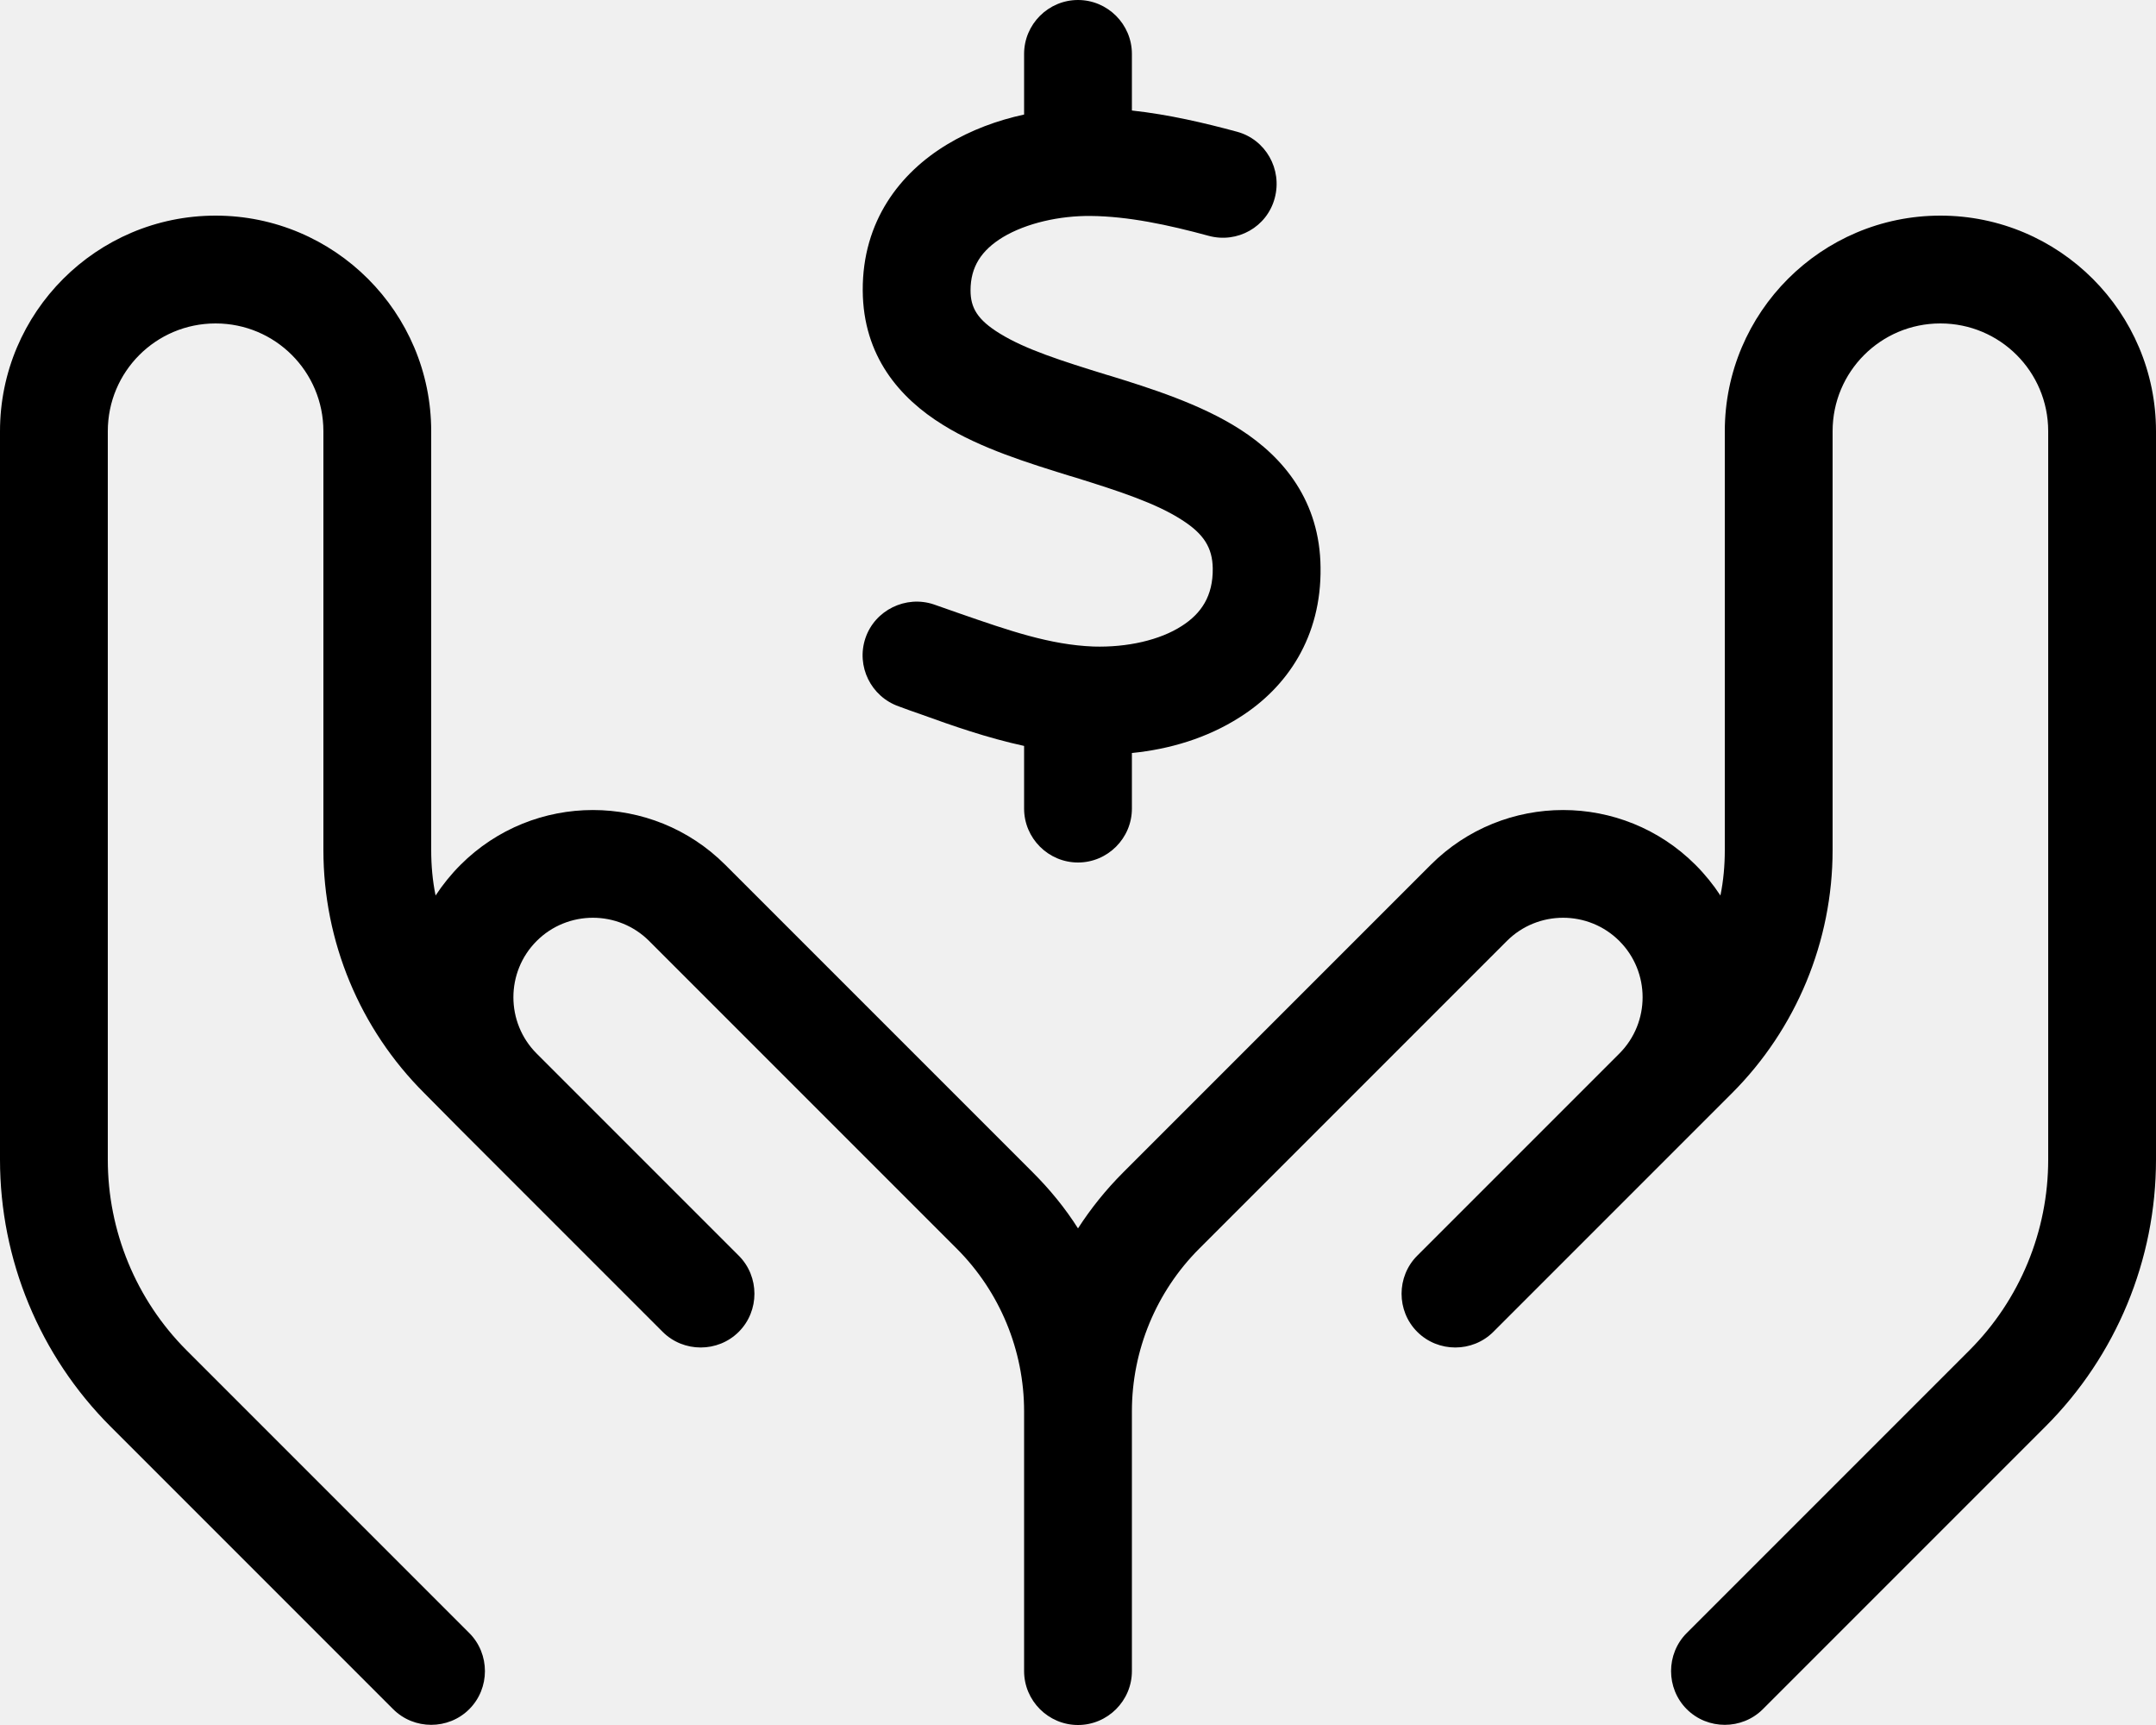
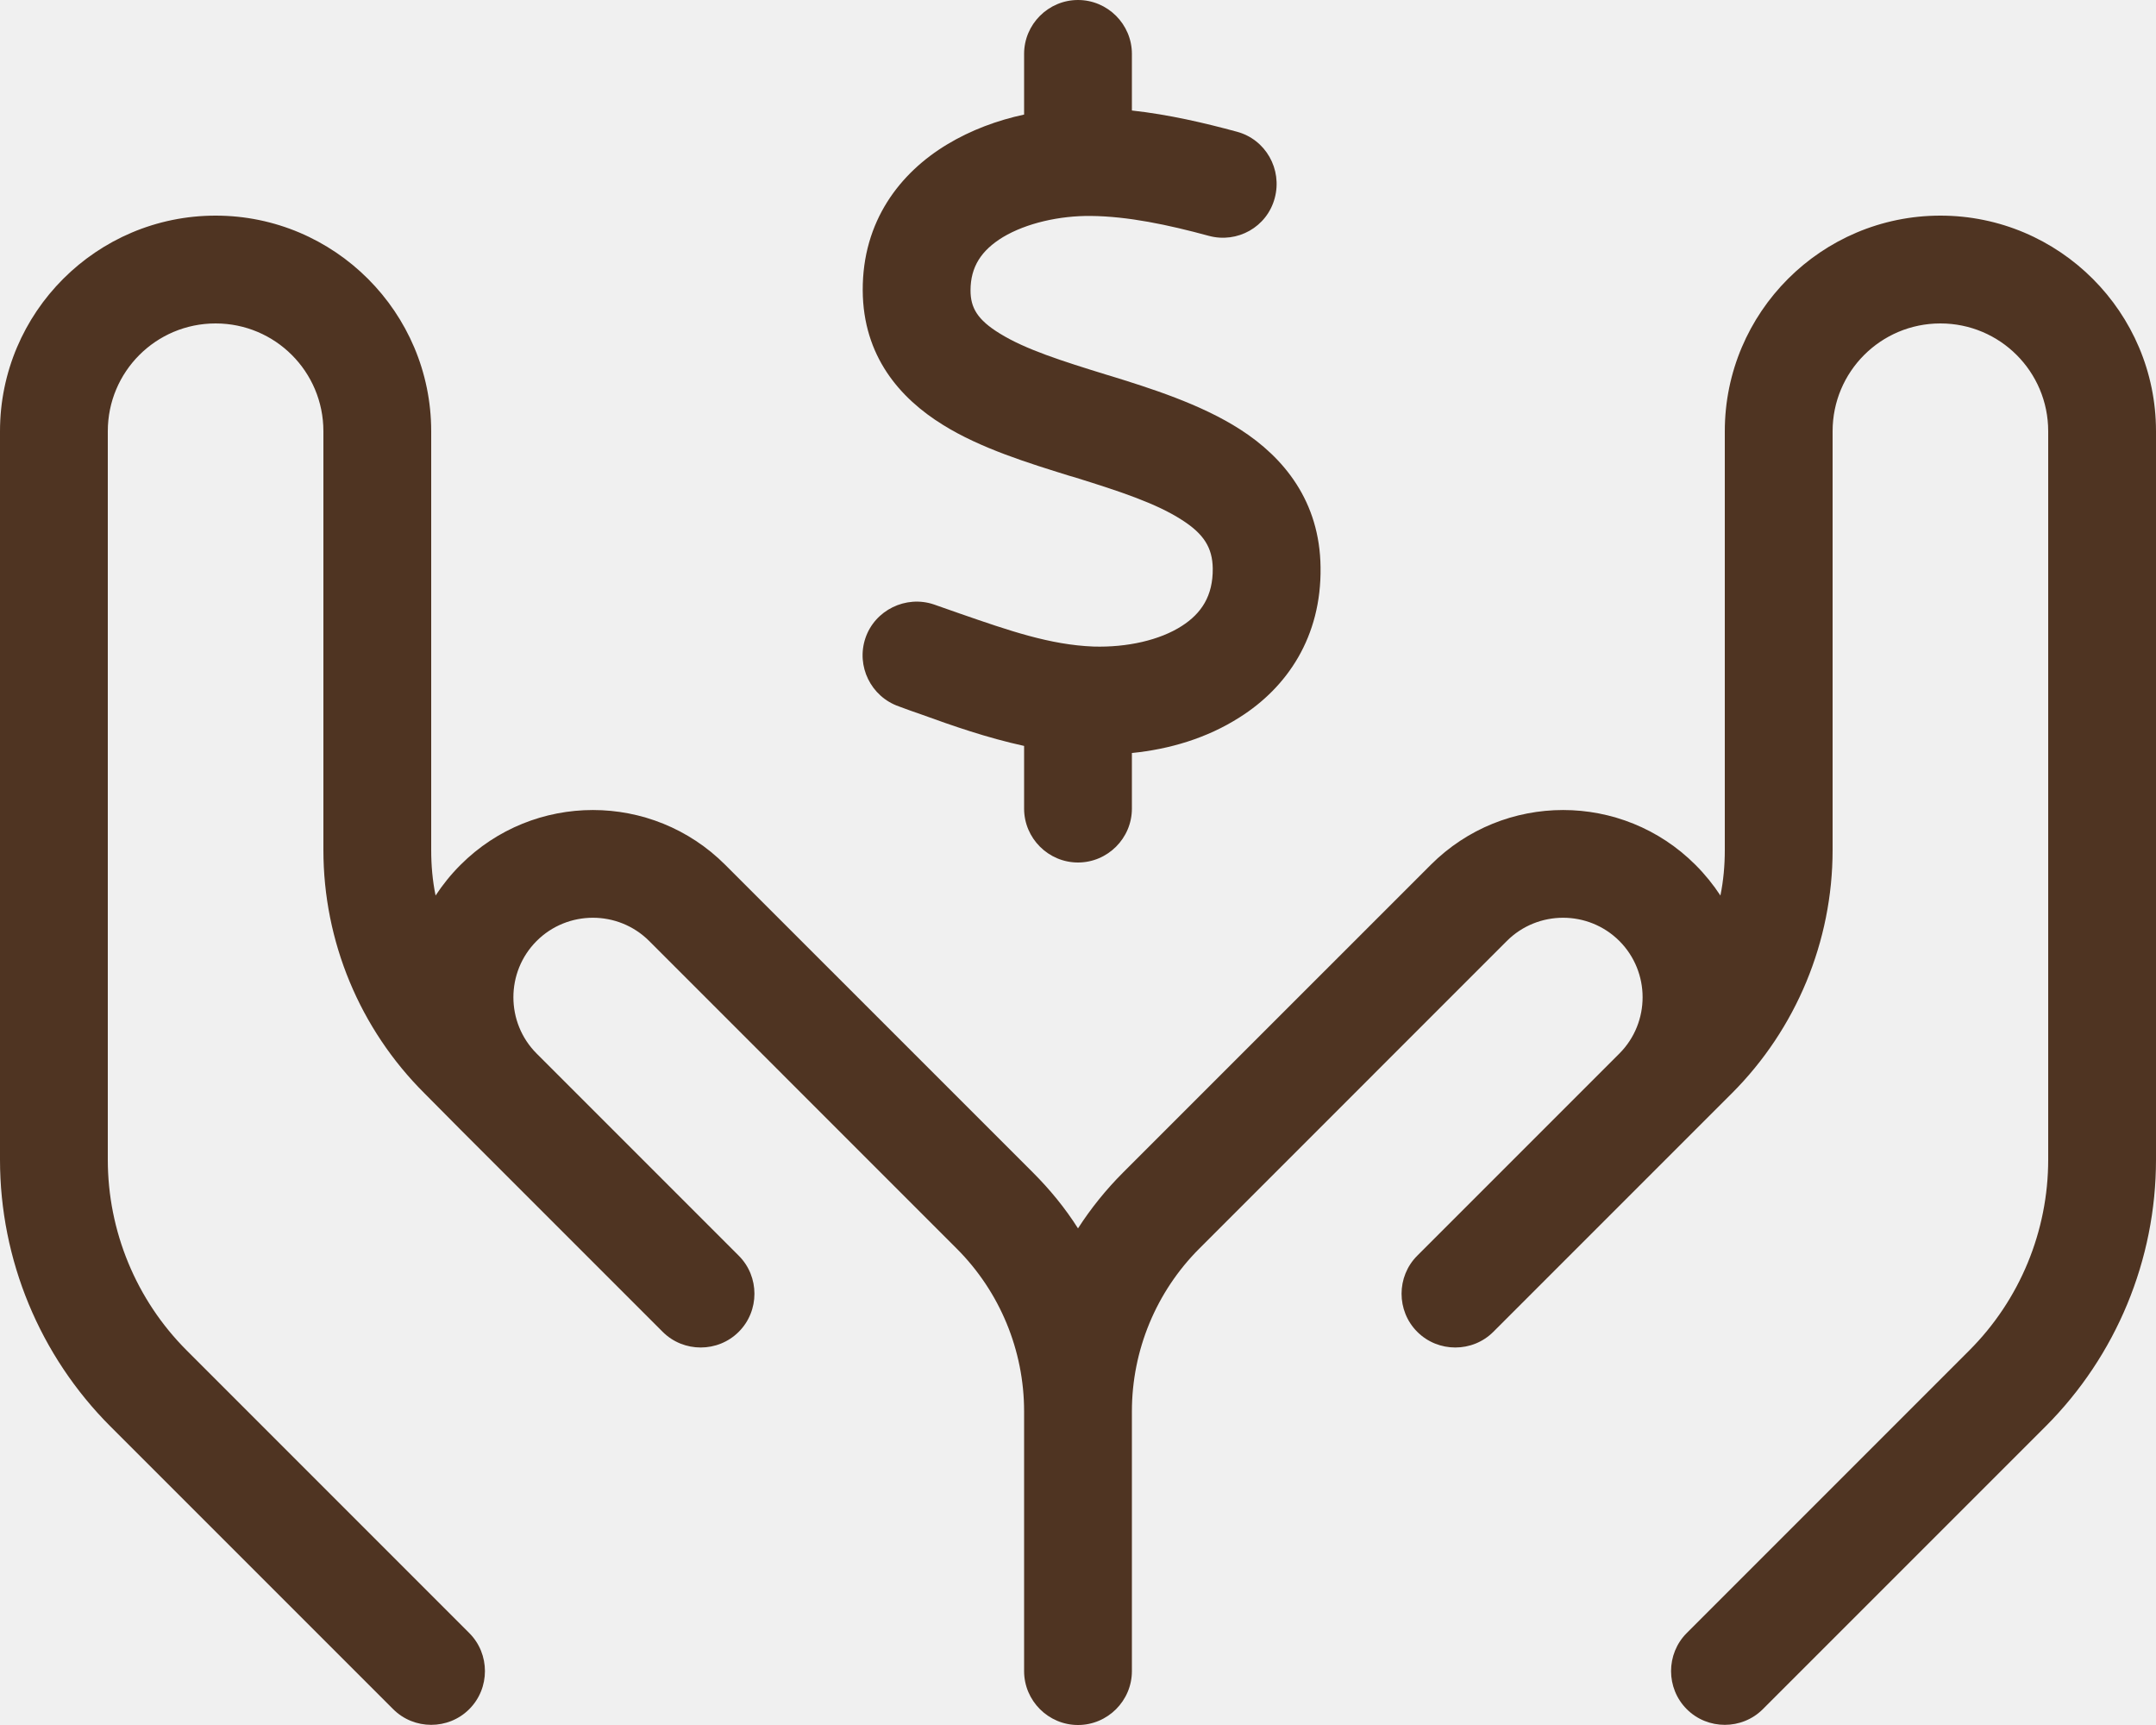
- <svg xmlns="http://www.w3.org/2000/svg" viewBox="0 0 640 512">
-   <path d="M320 0c8.8 0 16 7.2 16 16V32.8c11 1.2 21.6 3.7 31.2 6.3c8.5 2.3 13.5 11.1 11.2 19.7s-11.1 13.5-19.6 11.2c-12.1-3.3-24-5.8-35-5.9c-9.2-.1-19.1 2.1-26.1 6.3c-6.4 3.9-9.6 8.8-9.6 15.8c0 5.1 2 8.7 8.7 12.8c7.6 4.7 18.3 8.1 31.9 12.3l.4 .1c12.3 3.8 27.3 8.5 39.1 16.1c12.9 8.3 23.6 21.3 23.8 40.9c.3 20.6-9.9 35.6-24 44.5c-9.7 6.2-20.9 9.5-32 10.6V240c0 8.8-7.2 16-16 16s-16-7.2-16-16l0-18.6c-11-2.4-21.3-6-30.4-9.3c-2.3-.8-4.6-1.6-6.7-2.4c-8.4-2.9-12.8-12-10-20.3s12-12.8 20.3-10c2.6 .9 5.2 1.8 7.7 2.7l0 0 0 0 0 0c14.7 5.1 26.8 9.3 39.7 9.8c10 .3 19.7-1.9 26.2-6.1c5.8-3.7 9.3-8.9 9.2-17.1c-.1-6.1-2.6-10.2-9.2-14.4c-7.6-4.9-18.2-8.4-31.7-12.6l-1.7-.5c-11.9-3.7-26.3-8.1-37.5-15.1c-12.8-7.9-23.7-20.4-23.8-39.9c-.1-20.6 11.1-34.9 25-43.3c7.1-4.3 15-7.2 22.9-8.9V16c0-8.8 7.2-16 16-16zM64 64c35.3 0 64 28.7 64 64V252.3c0 4.6 .4 9.1 1.3 13.5c2.1-3.2 4.6-6.3 7.4-9.1c21.7-21.7 56.9-21.7 78.6 0L306.6 348c5.1 5.1 9.6 10.6 13.4 16.6c3.8-5.9 8.3-11.5 13.4-16.6l91.3-91.3c21.7-21.7 56.9-21.7 78.6 0c2.8 2.8 5.3 5.9 7.4 9.1c.9-4.4 1.3-8.9 1.3-13.5V128c0-35.3 28.7-64 64-64s64 28.7 64 64V344.2c0 29.7-11.8 58.2-32.8 79.2l-83.9 83.9c-6.2 6.2-16.4 6.2-22.6 0s-6.2-16.4 0-22.6l83.9-83.9c15-15 23.4-35.4 23.4-56.6V128c0-17.7-14.3-32-32-32s-32 14.3-32 32V252.3c0 27.1-10.8 53.1-29.9 72.2l-10.8 10.8-44 44-16 16c-6.2 6.2-16.4 6.2-22.6 0s-6.2-16.4 0-22.6l16-16 0 0 44-44 0 0c9.2-9.2 9.2-24.2 0-33.4s-24.2-9.2-33.4 0L356 370.6c-12.8 12.8-20 30.2-20 48.3V496c0 8.8-7.2 16-16 16s-16-7.2-16-16V418.9c0-18.1-7.2-35.5-20-48.3l-91.3-91.3c-9.2-9.2-24.2-9.2-33.4 0s-9.2 24.2 0 33.4l44 44 16 16c6.2 6.2 6.2 16.4 0 22.6s-16.4 6.2-22.6 0l-16-16 0 0-44-44 0 0-10.7-10.8C106.8 305.4 96 279.4 96 252.3V128c0-17.7-14.3-32-32-32s-32 14.3-32 32V344.2c0 21.2 8.4 41.6 23.4 56.6l83.9 83.9c6.2 6.2 6.2 16.4 0 22.6s-16.4 6.2-22.6 0L32.8 423.4C11.8 402.4 0 373.9 0 344.2V128C0 92.7 28.7 64 64 64z" />
+ <svg xmlns="http://www.w3.org/2000/svg" width="60" height="48" viewBox="0 0 60 48" fill="none">
+   <g clip-path="url(#clip0_696_5878)">
+     <path d="M30 0C30.825 0 31.5 0.675 31.5 1.5V3.075C32.531 3.188 33.525 3.422 34.425 3.666C35.222 3.881 35.691 4.706 35.475 5.513C35.259 6.319 34.434 6.778 33.638 6.562C32.503 6.253 31.387 6.019 30.356 6.009C29.494 6 28.566 6.206 27.909 6.6C27.309 6.966 27.009 7.425 27.009 8.081C27.009 8.559 27.197 8.897 27.825 9.281C28.538 9.722 29.541 10.041 30.816 10.434L30.853 10.444C32.006 10.8 33.413 11.241 34.519 11.953C35.728 12.731 36.731 13.95 36.75 15.787C36.778 17.719 35.822 19.125 34.5 19.959C33.591 20.541 32.541 20.85 31.5 20.953V22.5C31.5 23.325 30.825 24 30 24C29.175 24 28.5 23.325 28.5 22.5V20.756C27.469 20.531 26.503 20.194 25.65 19.884C25.434 19.809 25.219 19.734 25.022 19.659C24.234 19.387 23.822 18.534 24.084 17.756C24.347 16.978 25.209 16.556 25.988 16.819C26.231 16.903 26.475 16.988 26.709 17.072C28.087 17.55 29.222 17.944 30.431 17.991C31.369 18.019 32.278 17.812 32.888 17.419C33.431 17.072 33.759 16.584 33.75 15.816C33.741 15.244 33.506 14.859 32.888 14.466C32.175 14.006 31.181 13.678 29.916 13.284L29.756 13.238C28.641 12.891 27.291 12.478 26.241 11.822C25.041 11.081 24.019 9.909 24.009 8.081C24 6.15 25.05 4.809 26.353 4.022C27.019 3.619 27.759 3.347 28.5 3.188V1.5C28.5 0.675 29.175 0 30 0ZM6 6C9.309 6 12 8.691 12 12V23.653C12 24.084 12.037 24.506 12.122 24.919C12.319 24.619 12.553 24.328 12.816 24.066C14.85 22.031 18.15 22.031 20.184 24.066L28.744 32.625C29.222 33.103 29.644 33.619 30 34.181C30.356 33.628 30.778 33.103 31.256 32.625L39.816 24.066C41.85 22.031 45.15 22.031 47.184 24.066C47.447 24.328 47.681 24.619 47.878 24.919C47.962 24.506 48 24.084 48 23.653V12C48 8.691 50.691 6 54 6C57.309 6 60 8.691 60 12V32.269C60 35.053 58.894 37.725 56.925 39.694L49.059 47.559C48.478 48.141 47.522 48.141 46.941 47.559C46.359 46.978 46.359 46.022 46.941 45.441L54.806 37.575C56.212 36.169 57 34.256 57 32.269V12C57 10.341 55.659 9 54 9C52.341 9 51 10.341 51 12V23.653C51 26.194 49.987 28.631 48.197 30.422L47.184 31.434L43.059 35.559L41.559 37.059C40.978 37.641 40.022 37.641 39.441 37.059C38.859 36.478 38.859 35.522 39.441 34.941L40.941 33.441L45.066 29.316C45.928 28.453 45.928 27.047 45.066 26.184C44.203 25.322 42.797 25.322 41.934 26.184L33.375 34.744C32.175 35.944 31.5 37.575 31.5 39.272V46.5C31.5 47.325 30.825 48 30 48C29.175 48 28.5 47.325 28.5 46.5V39.272C28.5 37.575 27.825 35.944 26.625 34.744L18.066 26.184C17.203 25.322 15.797 25.322 14.934 26.184C14.072 27.047 14.072 28.453 14.934 29.316L19.059 33.441L20.559 34.941C21.141 35.522 21.141 36.478 20.559 37.059C19.978 37.641 19.022 37.641 18.441 37.059L16.941 35.559L12.816 31.434L11.812 30.422C10.012 28.631 9 26.194 9 23.653V12C9 10.341 7.659 9 6 9C4.341 9 3 10.341 3 12V32.269C3 34.256 3.788 36.169 5.194 37.575L13.059 45.441C13.641 46.022 13.641 46.978 13.059 47.559C12.478 48.141 11.522 48.141 10.941 47.559L3.075 39.694C1.106 37.725 0 35.053 0 32.269V12C0 8.691 2.691 6 6 6Z" fill="#4F3422" />
+   </g>
+   <defs>
+     <clipPath id="clip0_696_5878">
+       <rect width="60" height="48" fill="white" />
+     </clipPath>
+   </defs>
</svg>
